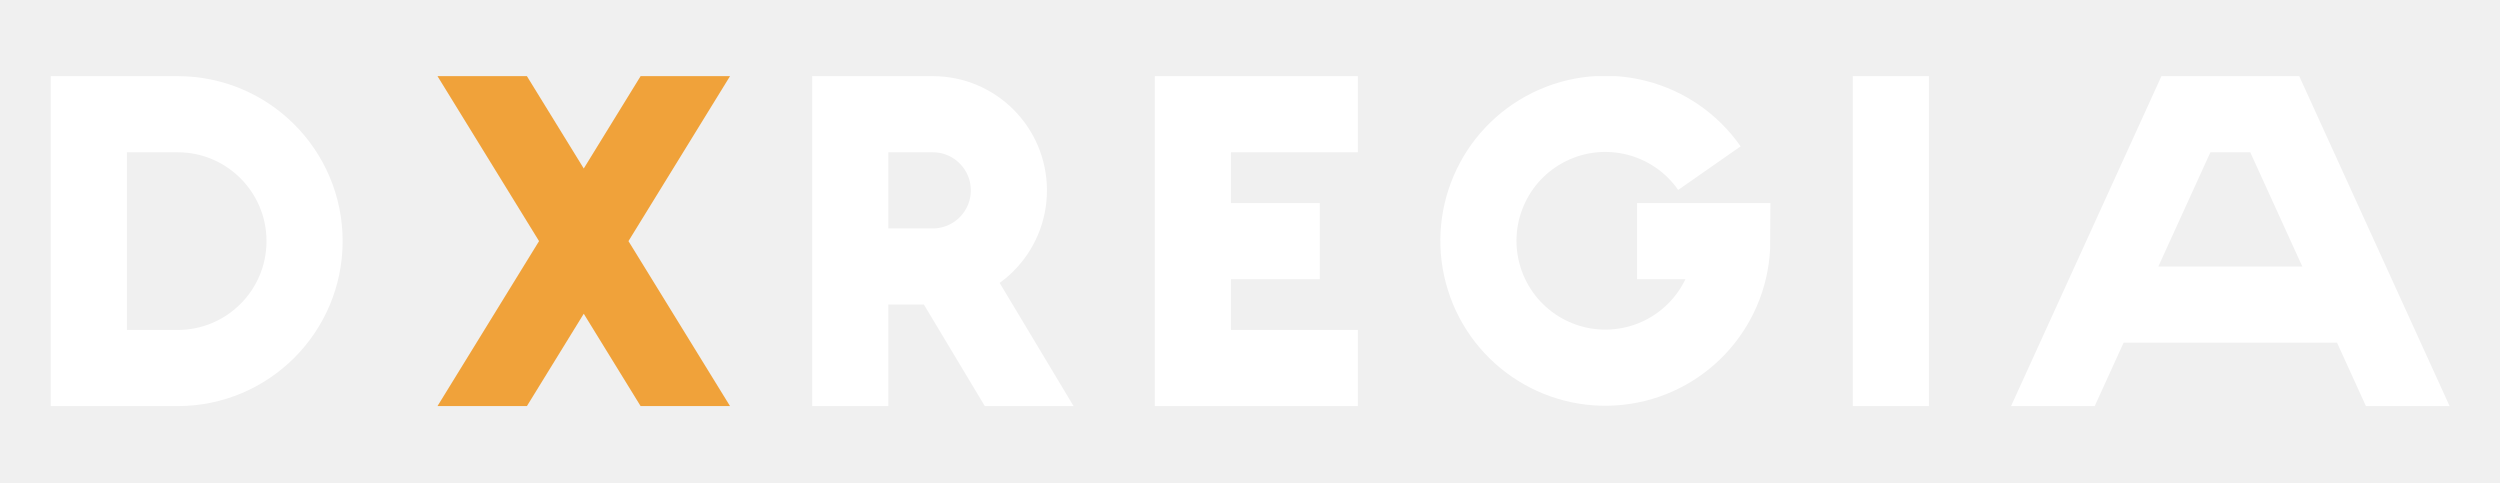
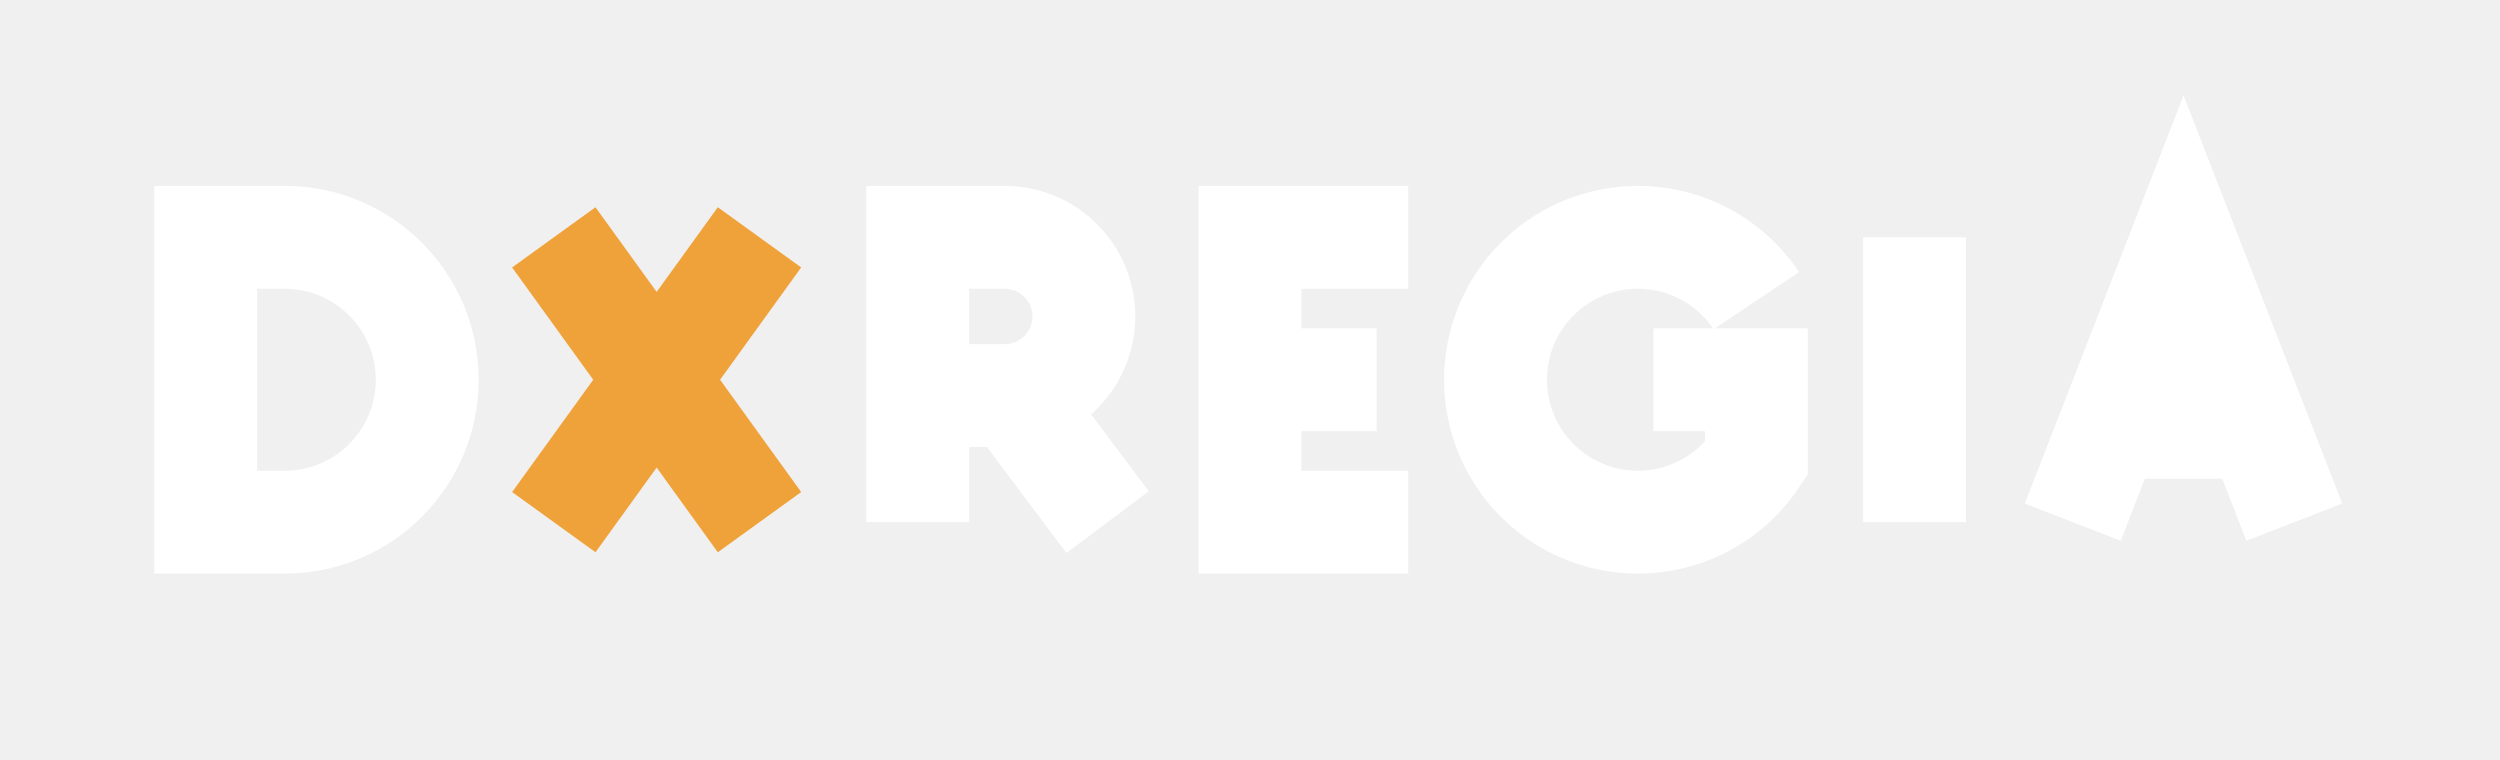
- <svg xmlns="http://www.w3.org/2000/svg" viewBox="0 22 394 76" width="394" height="76">
-   <defs>
-     <clipPath id="cap">
-       <rect x="0" y="34" width="394" height="52" />
-     </clipPath>
-   </defs>
-   <g clip-path="url(#cap)" fill="none" stroke-width="12" stroke-linecap="butt" stroke-linejoin="miter" stroke-miterlimit="2.5">
-     <path transform="translate(14.0 0)" d="M0 34V86M0 40H14A20 20 0 0 1 14 80H0" stroke="#ffffff" />
-     <path transform="translate(74.0 0)" d="M-1.7 28L37.7 92M37.7 28L-1.7 92" stroke="#f0a23a" />
-     <path transform="translate(134.0 0)" d="M0 86V34M0 40H13A12 12 0 0 1 13 64H0M15 64L31.8 92" stroke="#ffffff" />
-     <path transform="translate(188.0 0)" d="M26 40H0V80H26M0 60H20" stroke="#ffffff" />
-     <path transform="translate(233.0 0)" d="M36.4 48.5A20 20 0 1 0 40 60H25" stroke="#ffffff" />
-     <path transform="translate(298.0 0)" d="M0 34V86" stroke="#ffffff" />
-     <path transform="translate(323.5 0)" d="M-2.7 92L21 40H35L58.7 92M7.3 70H48.7" stroke="#ffffff" />
+ <svg xmlns="http://www.w3.org/2000/svg" viewBox="0 0 316 96" width="316" height="96">
+   <g fill="none" stroke-width="13" stroke-linecap="butt" stroke-linejoin="miter">
+     <path transform="translate(22 26)" d="M4 4V40H14A18 18 0 0 0 14 4Z" stroke="#ffffff" />
+     <path transform="translate(66 26)" d="M4 4L30 40M30 4L4 40" stroke="#f0a23a" />
+     <path transform="translate(112 26)" d="M4 40V4H15A10 10 0 0 1 15 24H4M16 24L28 40" stroke="#ffffff" />
+     <path transform="translate(154 26)" d="M24 4H4V40H24M4 22H20" stroke="#ffffff" />
+     <path transform="translate(192 26)" d="M30 12A18 18 0 1 0 30 32V22H17" stroke="#ffffff" />
+     <path transform="translate(238 26)" d="M4 4V40" stroke="#ffffff" />
+     <path transform="translate(258 26)" d="M4 40L18 4L32 40M9 28H27" stroke="#ffffff" />
  </g>
</svg>
